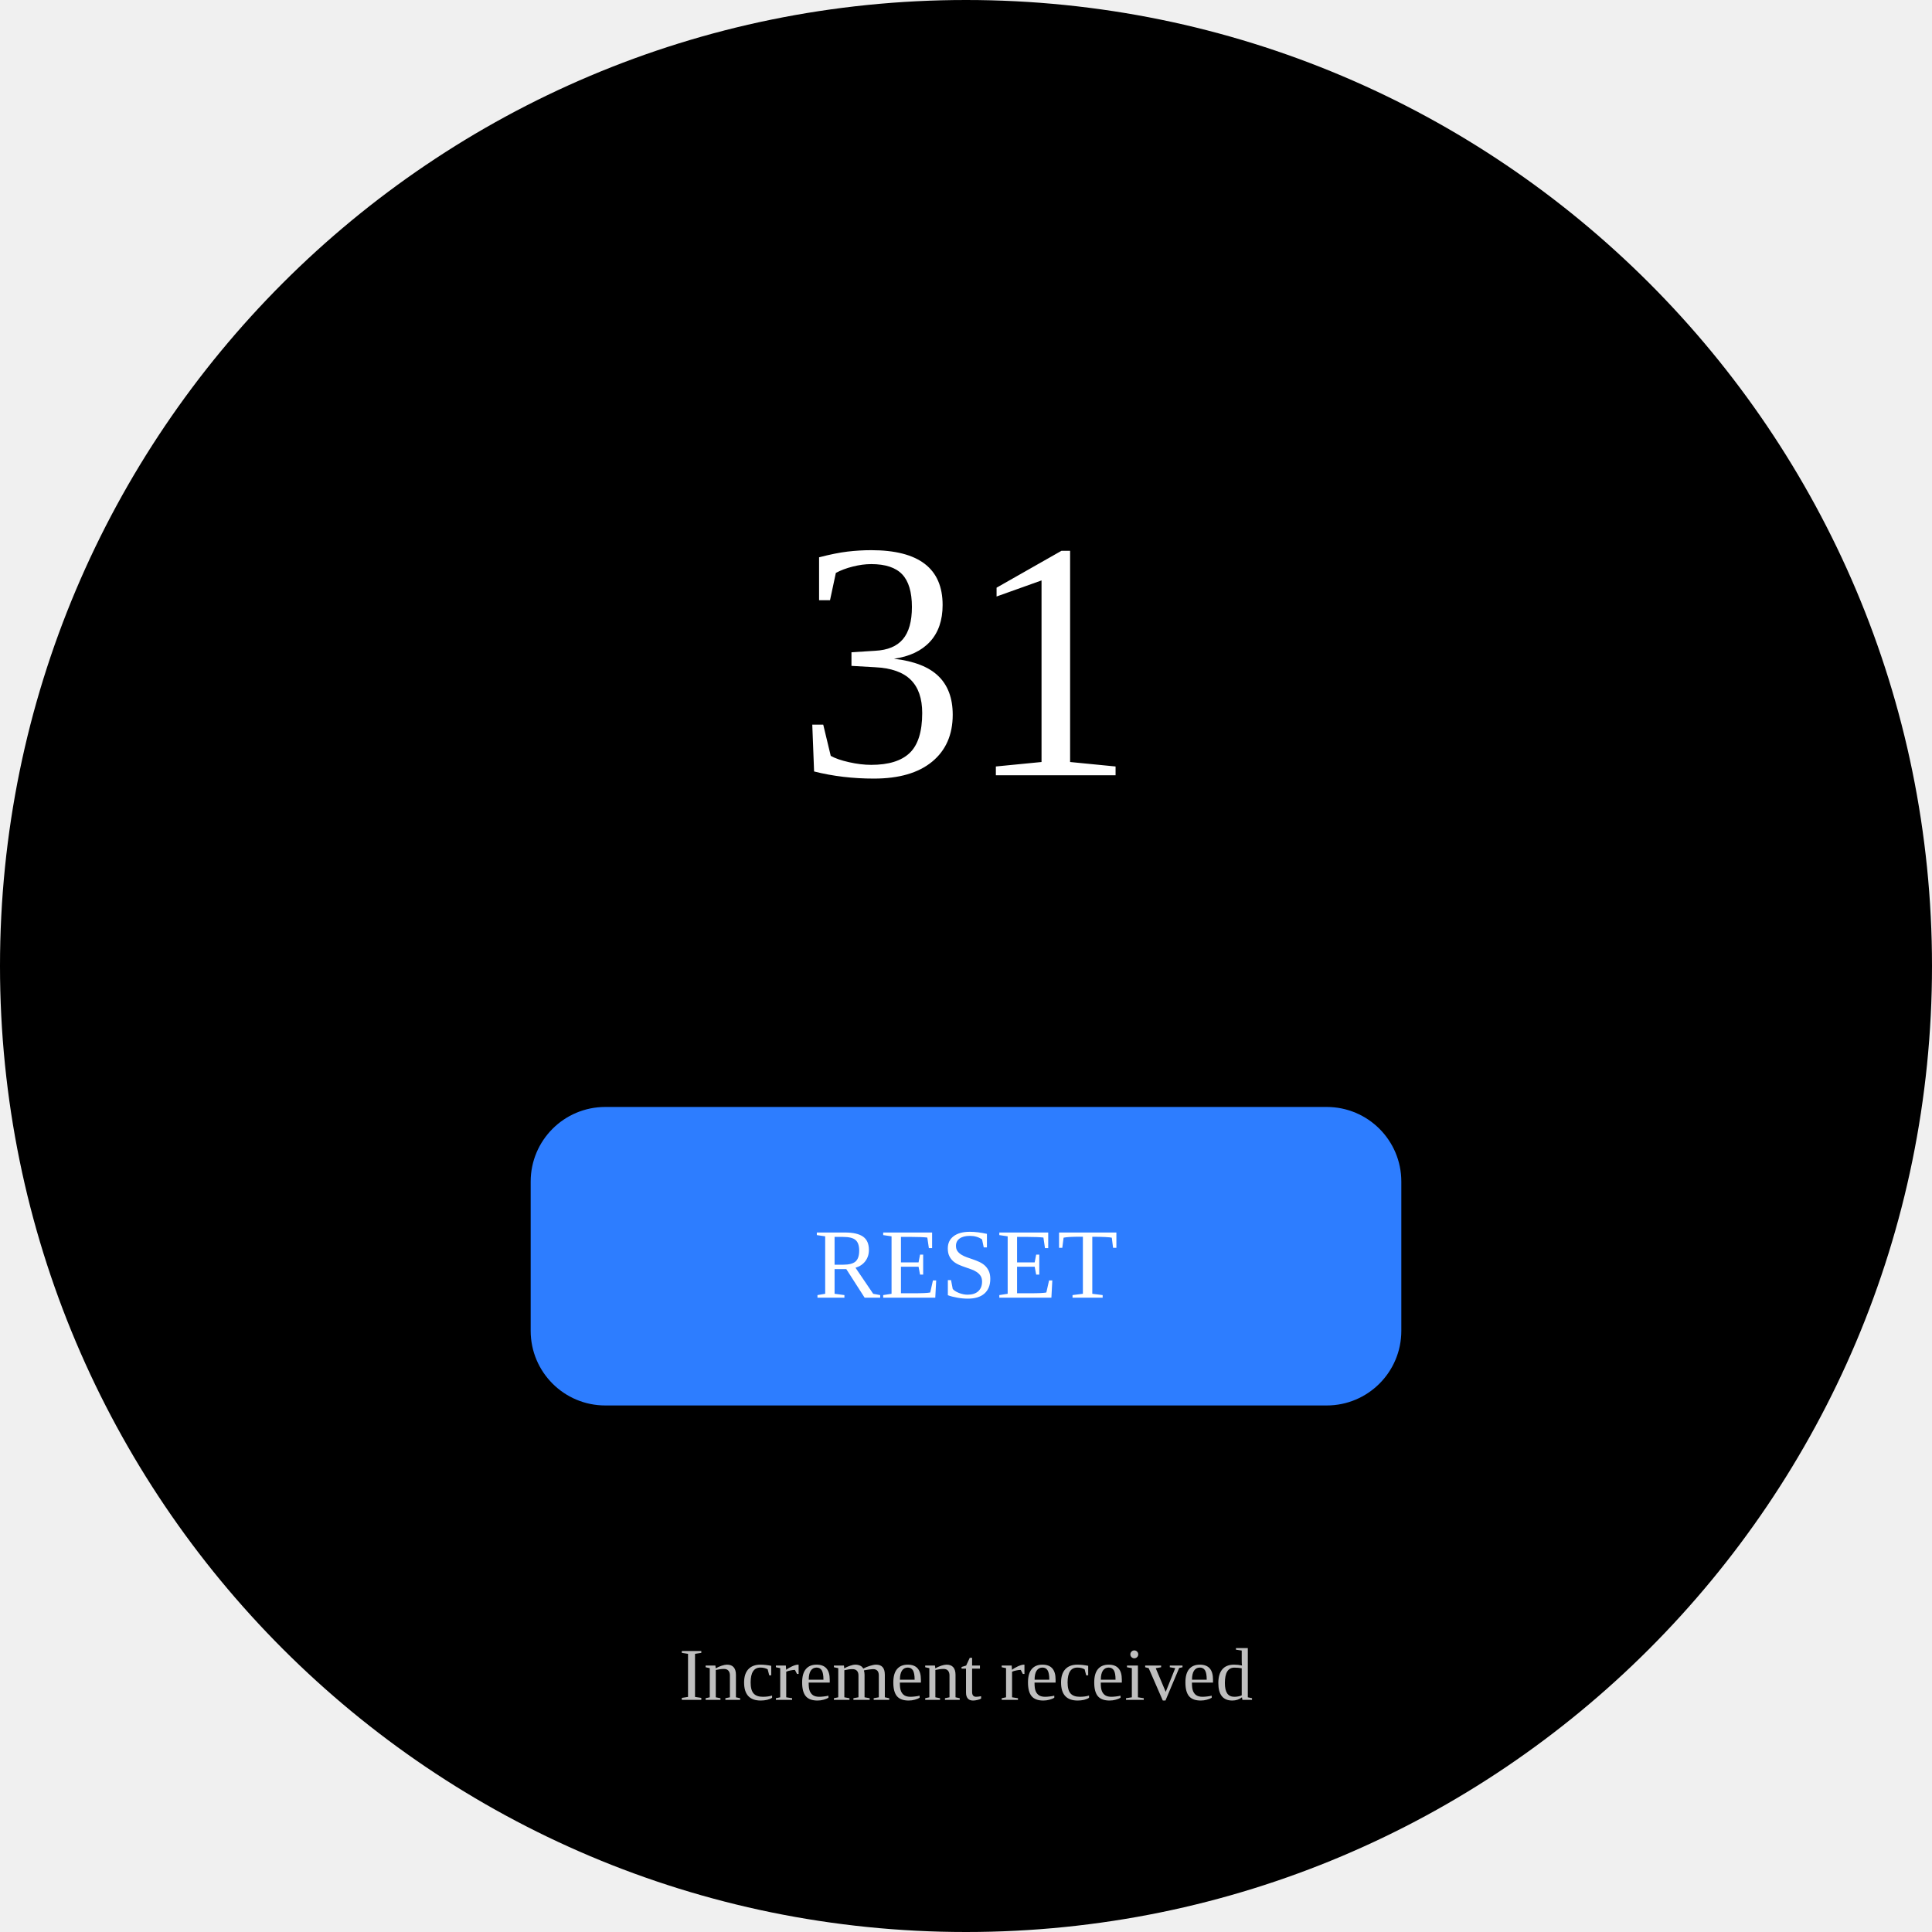
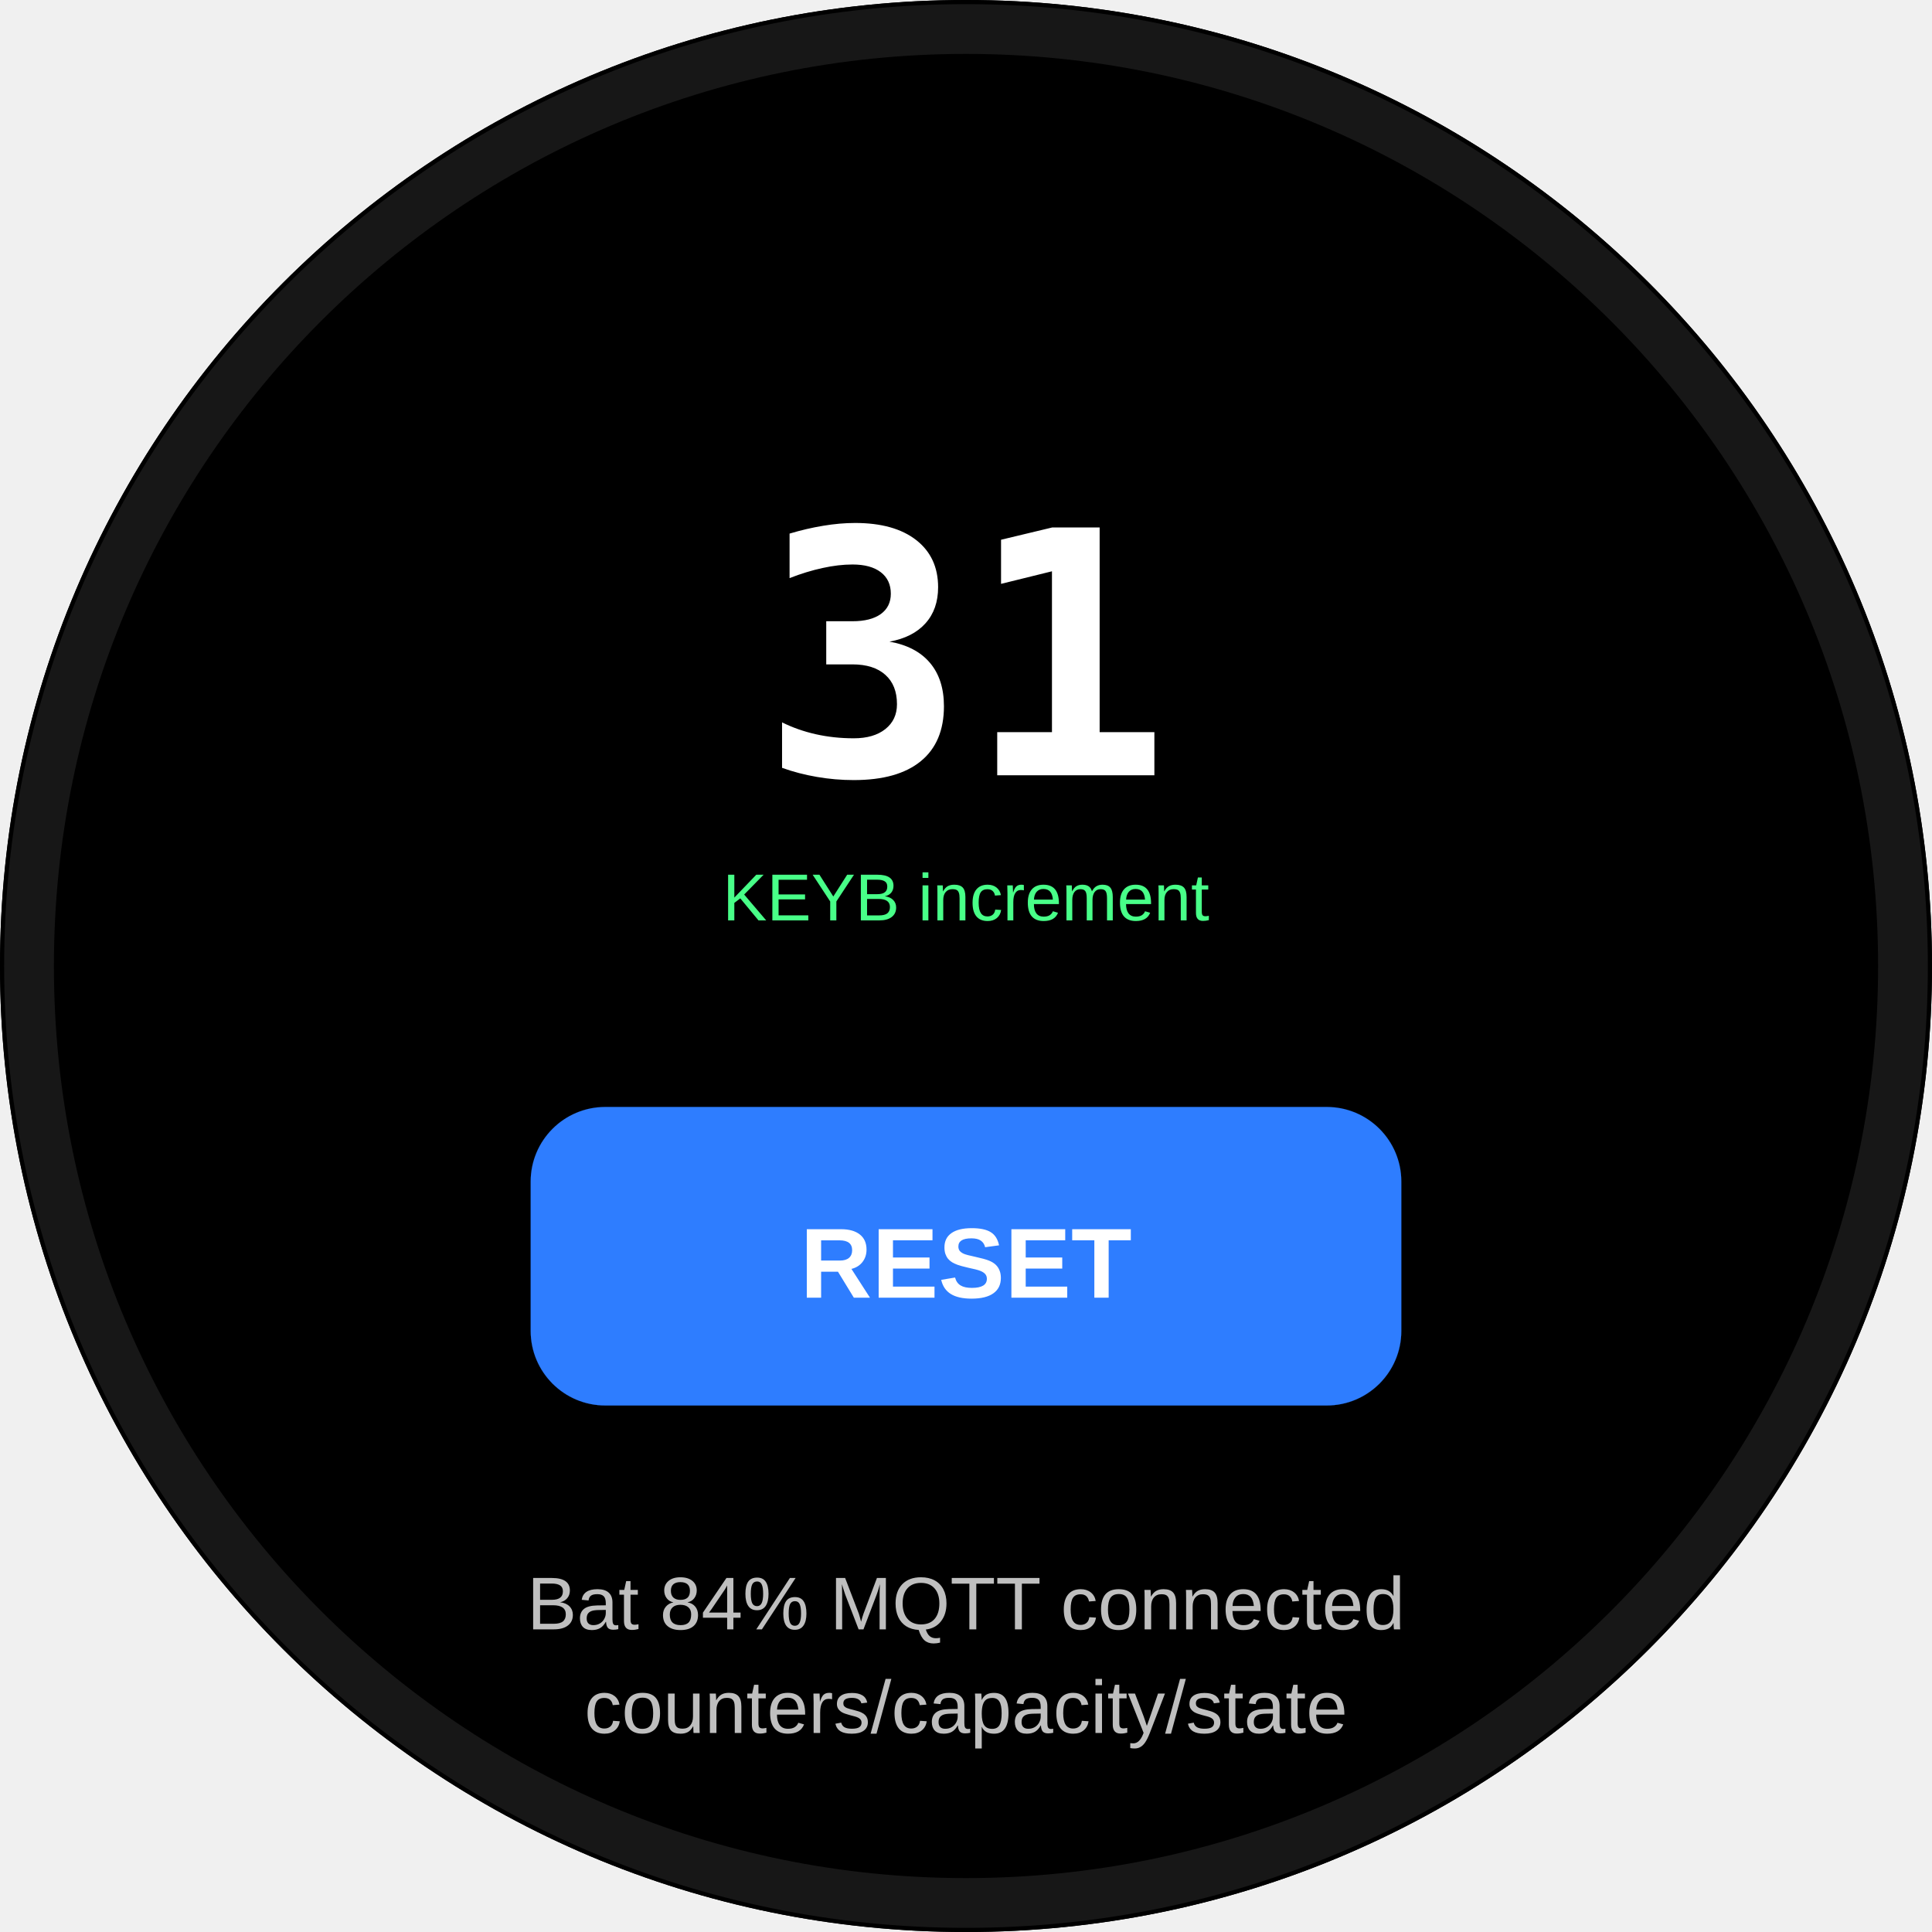
- <svg xmlns="http://www.w3.org/2000/svg" width="466" height="466">
-   <circle cx="233" cy="233" r="233" fill="black" />
-   <text x="233" y="187" text-anchor="middle" fill="white" font-size="82">31</text>
-   <rect x="128" y="267" width="210" height="72" rx="18" fill="#2d7dff" />
-   <text x="233" y="313" text-anchor="middle" fill="white" font-size="24">RESET</text>
-   <text x="233" y="410" text-anchor="middle" fill="#bfbfbf" font-size="18">Increment received</text>
+ <svg xmlns="http://www.w3.org/2000/svg" width="466" height="466" viewBox="0 0 466 466" role="img" aria-label="M5Stack StopWatch counter increment screen mockup">
+   <defs>
+     <clipPath id="round">
+       <circle cx="233" cy="233" r="233" />
+     </clipPath>
+     <filter id="shadow" x="-20%" y="-20%" width="140%" height="140%">
+       <feDropShadow dx="0" dy="3" stdDeviation="5" flood-color="#000" flood-opacity="0.55" />
+     </filter>
+   </defs>
+   <circle cx="233" cy="233" r="233" fill="#050505" />
+   <g clip-path="url(#round)">
+     <rect width="466" height="466" fill="#000000" />
+     <circle cx="233" cy="233" r="226" fill="none" stroke="#171717" stroke-width="12" />
+     <text x="233" y="187" text-anchor="middle" font-family="Menlo, Consolas, monospace" font-size="82" font-weight="600" fill="#ffffff">31</text>
+     <text x="233" y="222" text-anchor="middle" font-family="Montserrat, Arial, sans-serif" font-size="16" fill="#48ff88">KEYB increment</text>
+     <rect x="128" y="267" width="210" height="72" rx="18" fill="#2d7dff" filter="url(#shadow)" />
+     <text x="233" y="313" text-anchor="middle" font-family="Montserrat, Arial, sans-serif" font-size="24" font-weight="700" fill="#ffffff">RESET</text>
+     <text x="233" y="393" text-anchor="middle" font-family="Montserrat, Arial, sans-serif" font-size="18" fill="#bfbfbf">Bat 84%   MQTT connected</text>
+     <text x="233" y="418" text-anchor="middle" font-family="Montserrat, Arial, sans-serif" font-size="18" fill="#bfbfbf">counters/capacity/state</text>
+   </g>
</svg>
